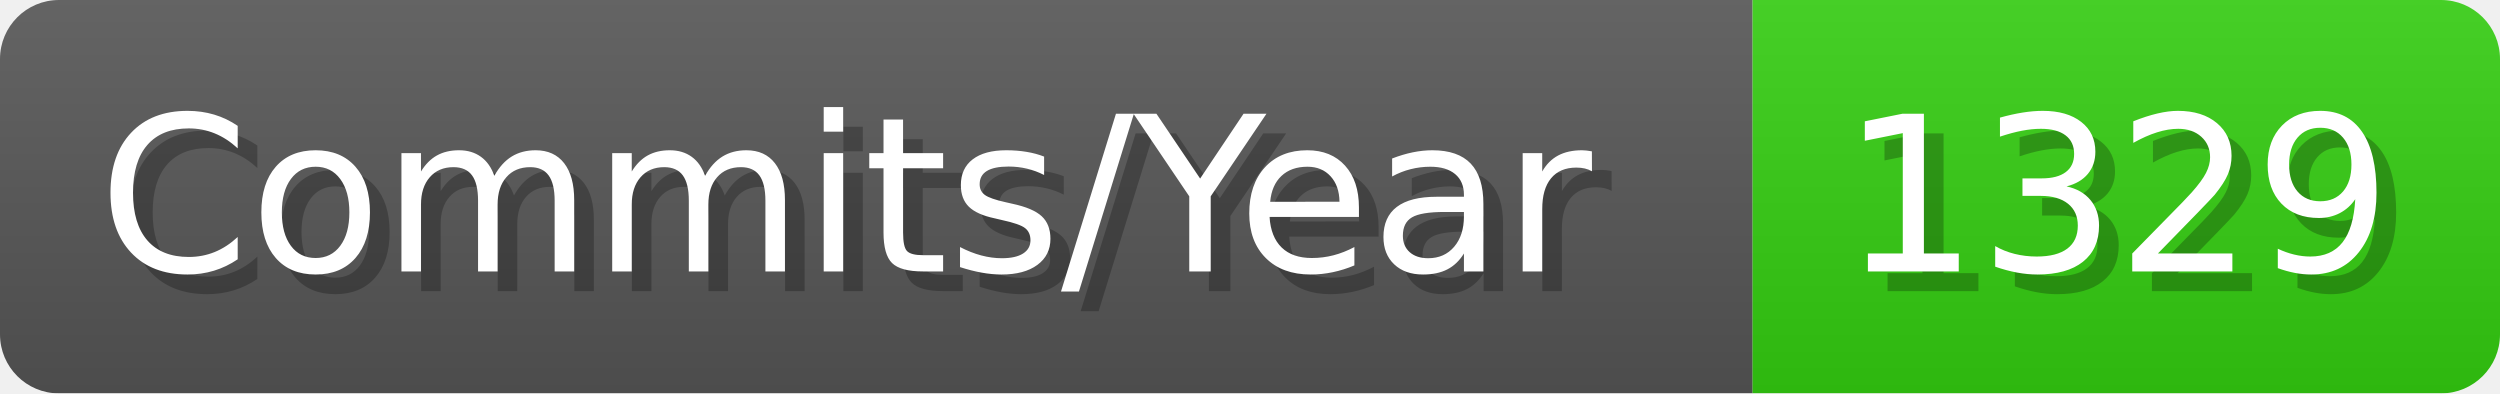
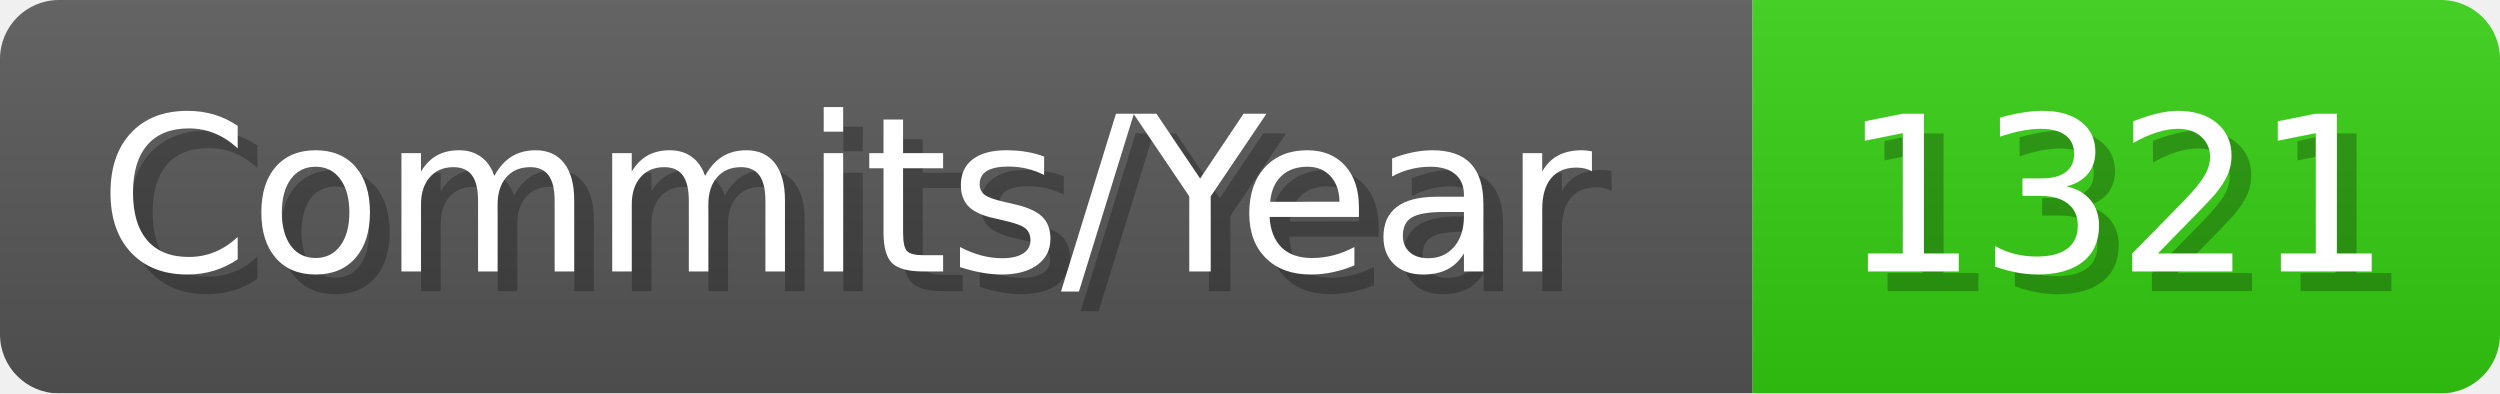
- <svg xmlns="http://www.w3.org/2000/svg" width="127.1" height="20" viewBox="0 0 1271 200" role="img" aria-label="Commits/Year: 1329">
+ <svg xmlns="http://www.w3.org/2000/svg" width="127.1" height="20" viewBox="0 0 1271 200" role="img" aria-label="Commits/Year: 1321">
  <linearGradient id="aUPdi" x2="0" y2="100%">
    <stop offset="0" stop-opacity=".1" stop-color="#EEE" />
    <stop offset="1" stop-opacity=".1" />
  </linearGradient>
  <mask id="WfAiQ">
    <rect width="1271" height="200" rx="30" fill="#FFF" />
  </mask>
  <g mask="url(#WfAiQ)">
    <rect width="891" height="200" fill="#555" />
    <rect width="380" height="200" fill="#3C1" x="891" />
    <rect width="1271" height="200" fill="url(#aUPdi)" />
  </g>
  <g aria-hidden="true" fill="#fff" text-anchor="start" font-family="Verdana,DejaVu Sans,sans-serif" font-size="110">
    <text x="60" y="148" textLength="791" fill="#000" opacity="0.25">Commits/Year</text>
    <text x="50" y="138" textLength="791">Commits/Year</text>
-     <text x="946" y="148" textLength="280" fill="#000" opacity="0.25">1329</text>
-     <text x="936" y="138" textLength="280">1329</text>
+     <text x="946" y="148" textLength="280" fill="#000" opacity="0.25">1321</text>
+     <text x="936" y="138" textLength="280">1321</text>
  </g>
</svg>
